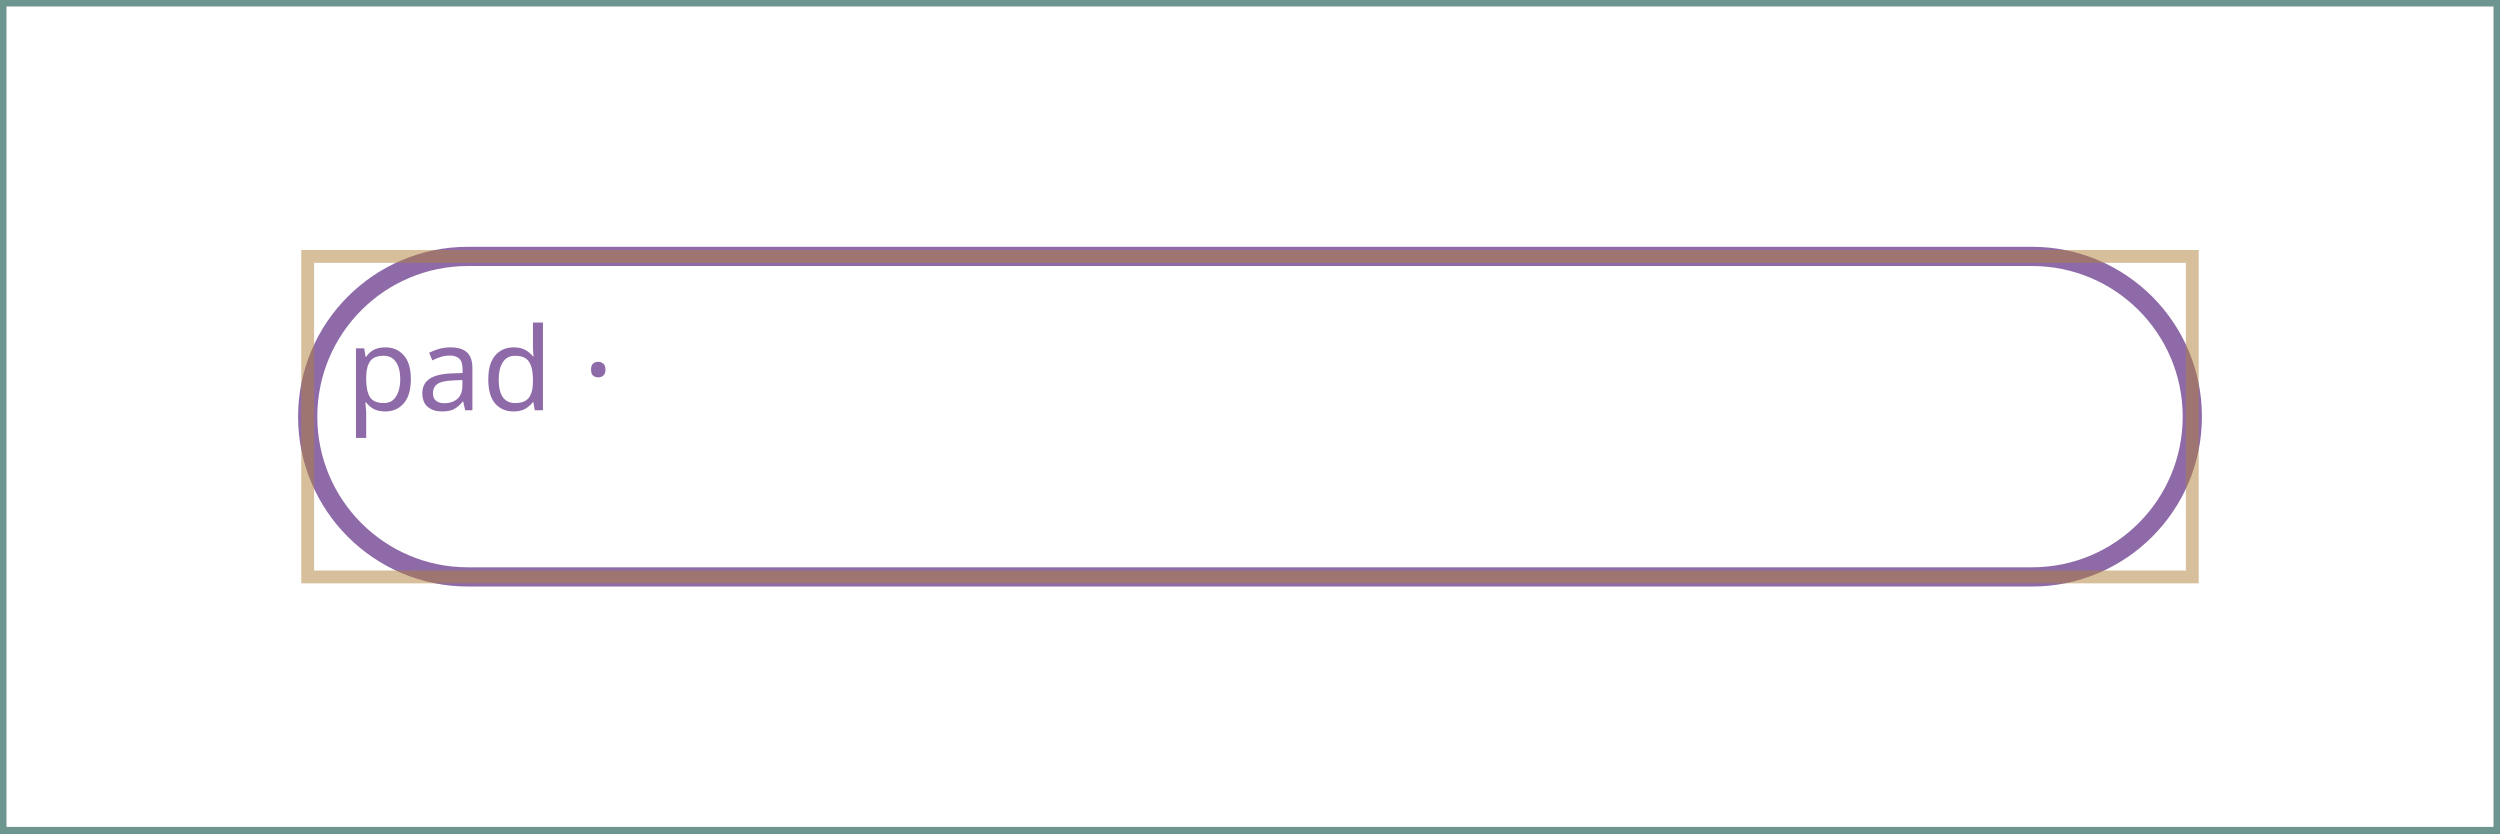
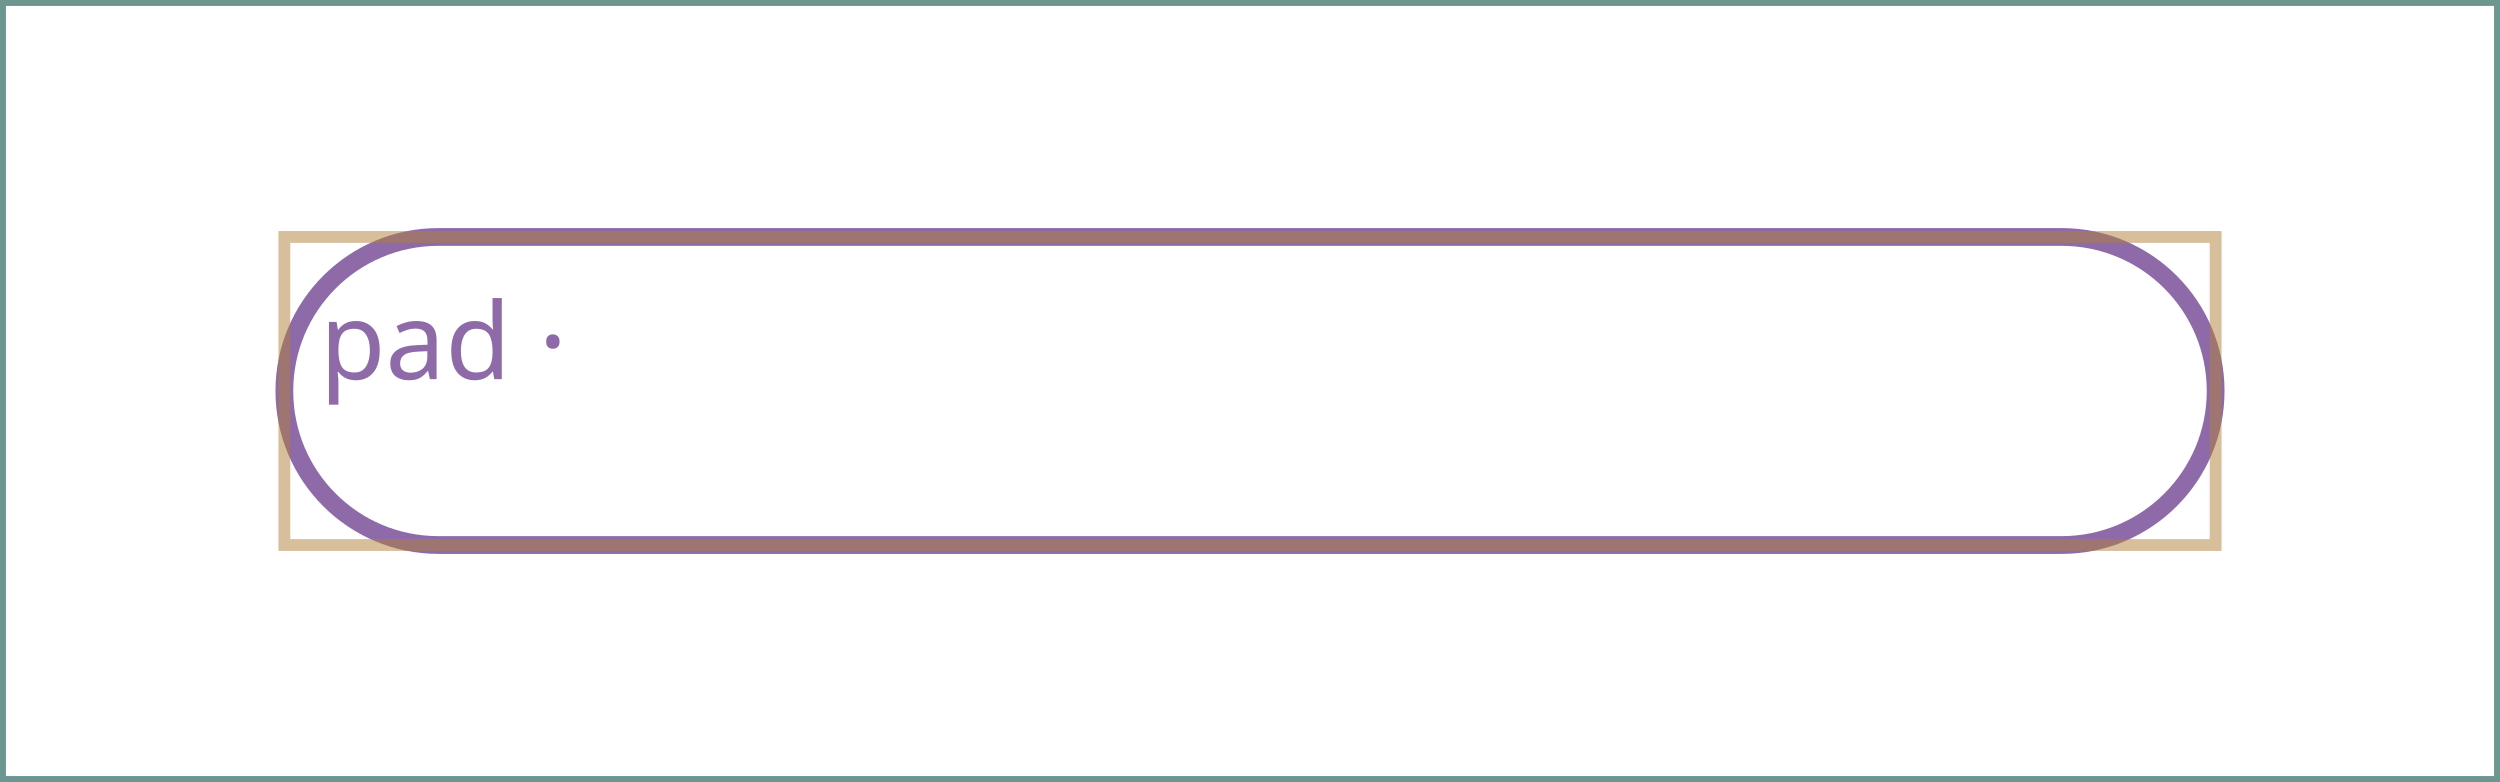
- <svg xmlns="http://www.w3.org/2000/svg" viewBox="0 0 195 65" width="195" height="65" role="img" aria-label="Surface/SurfaceSample layout wireframe">
-   <rect width="195" height="65" fill="#ffffff" />
+ <svg xmlns="http://www.w3.org/2000/svg" viewBox="0 0 211 66" width="211" height="66" role="img" aria-label="Surface/SurfaceSample layout wireframe">
+   <rect width="211" height="66" fill="#ffffff" />
  <g>
-     <rect x="0" y="0" width="195" height="65" fill="none" fill-opacity="0" stroke="#5B6470" stroke-width="1" stroke-opacity="0.5" />
+     <rect x="0" y="0" width="211" height="66" fill="none" fill-opacity="0" stroke="#5B6470" stroke-width="1" stroke-opacity="0.5" />
  </g>
  <g>
-     <rect x="0" y="0" width="195" height="65" fill="none" fill-opacity="0" stroke="#2E7D6B" stroke-width="1" stroke-opacity="0.5" />
+     <rect x="0" y="0" width="211" height="66" fill="none" fill-opacity="0" stroke="#2E7D6B" stroke-width="1" stroke-opacity="0.5" />
  </g>
  <g>
-     <path d="M36.5,20 H158.5 A12.5,12.5 0 0 1 171,32.5 V32.5 A12.5,12.5 0 0 1 158.5,45 H36.5 A12.5,12.5 0 0 1 24,32.5 V32.5 A12.5,12.5 0 0 1 36.5,20 Z" fill="none" fill-opacity="0" stroke="#8E6BA8" stroke-width="1.5" stroke-opacity="1" />
+     <path d="M37,20 H174 A13,13 0 0 1 187,33 V33 A13,13 0 0 1 174,46 H37 A13,13 0 0 1 24,33 V33 A13,13 0 0 1 37,20 Z" fill="none" fill-opacity="0" stroke="#8E6BA8" stroke-width="1.5" stroke-opacity="1" />
    <text x="27" y="32" font-family="system-ui, sans-serif" font-size="9" fill="#8E6BA8">pad ·</text>
  </g>
  <g>
-     <rect x="24" y="20" width="147" height="25" fill="none" fill-opacity="0" stroke="#B0813B" stroke-width="1" stroke-opacity="0.5" />
+     <rect x="24" y="20" width="163" height="26" fill="none" fill-opacity="0" stroke="#B0813B" stroke-width="1" stroke-opacity="0.5" />
  </g>
</svg>
